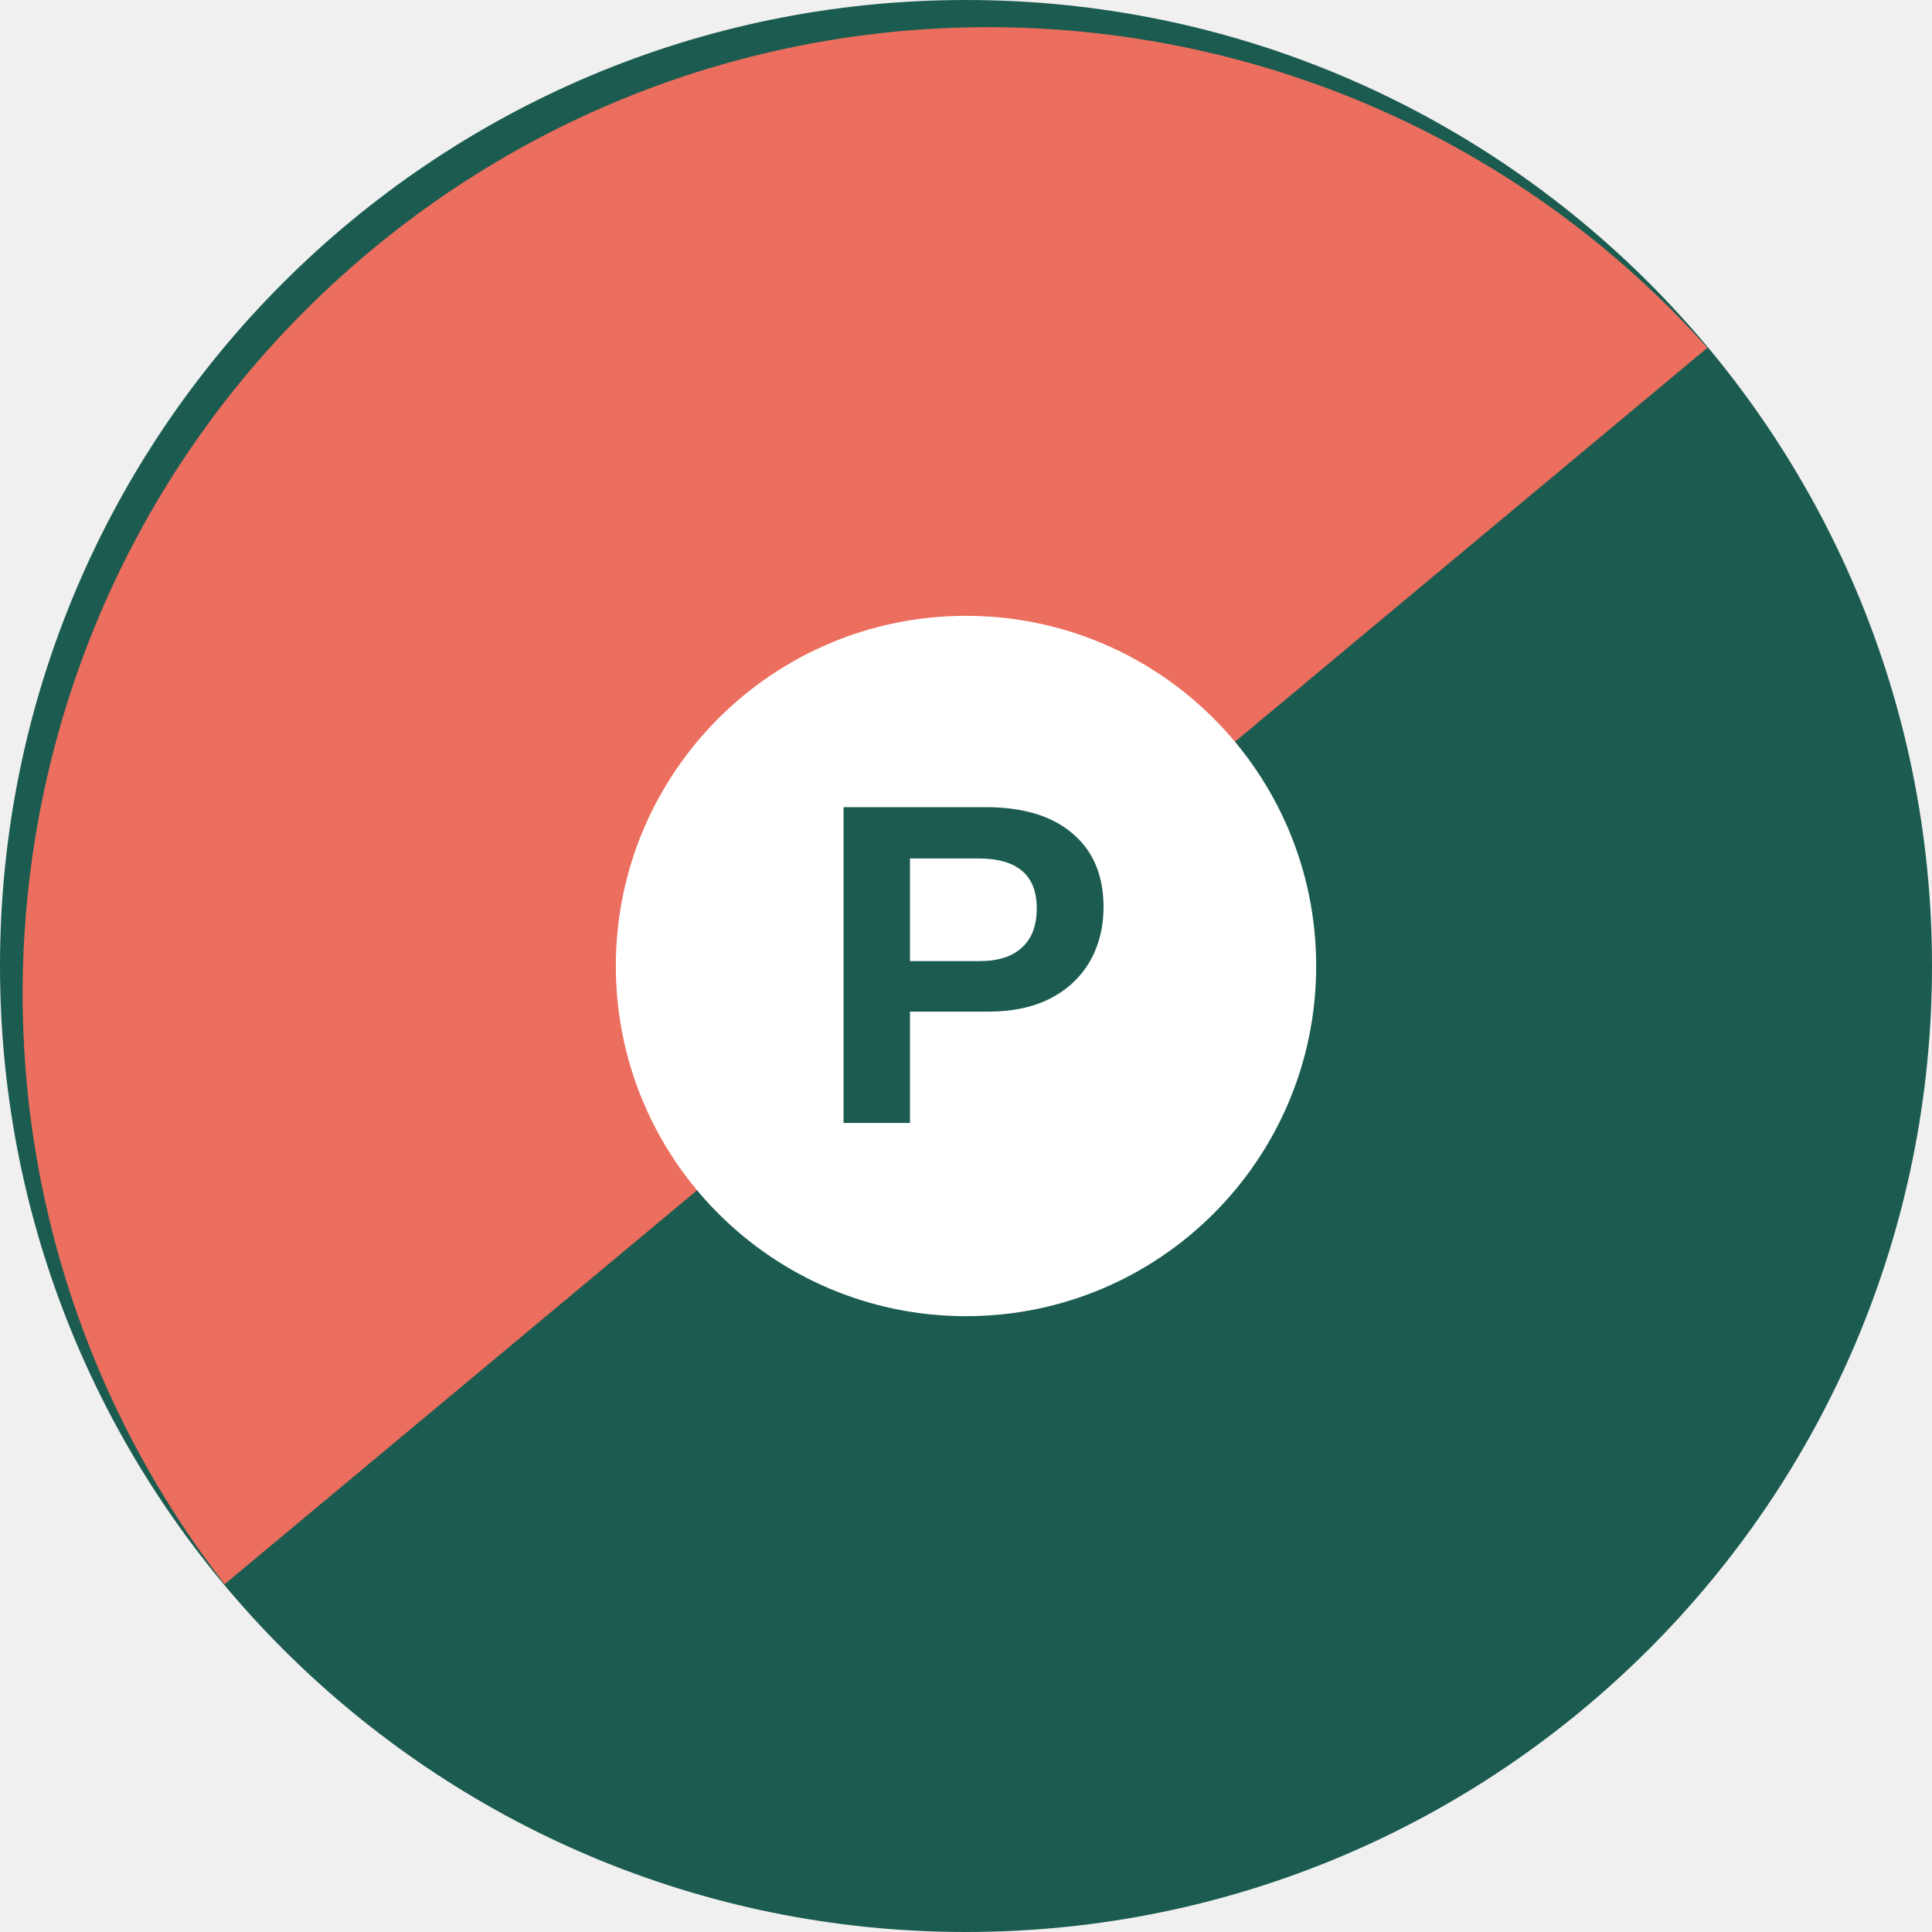
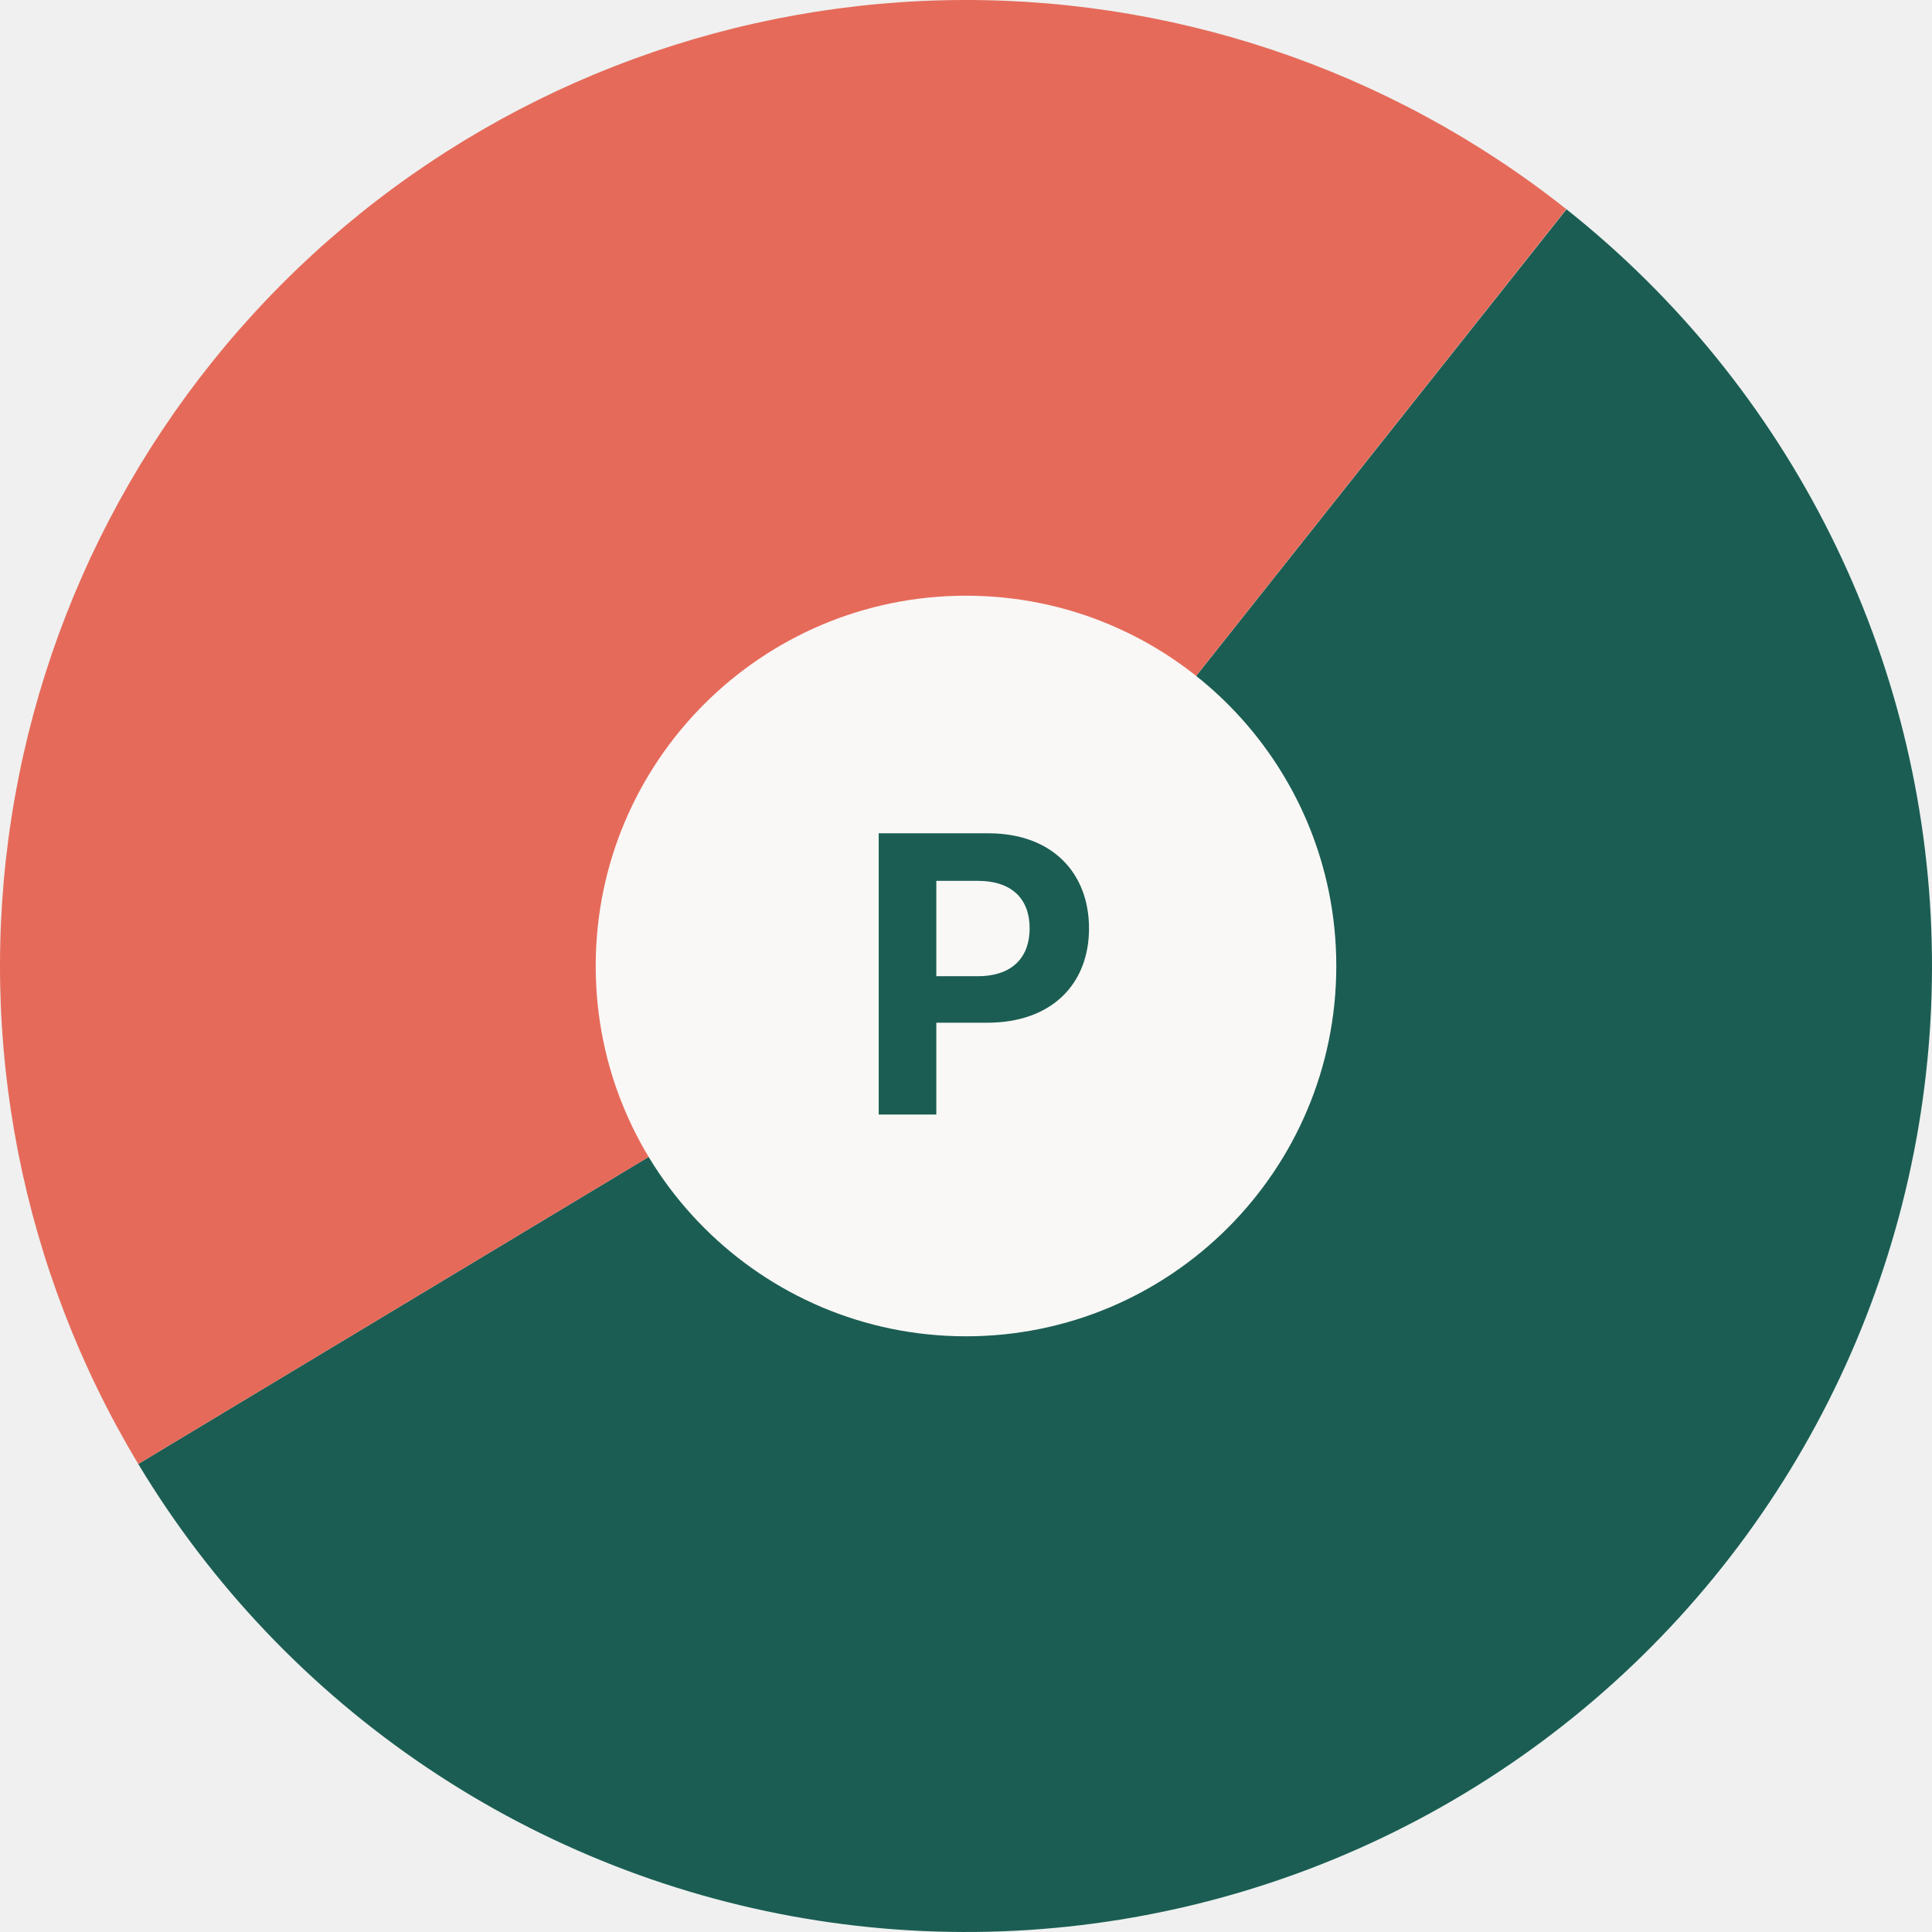
- <svg xmlns="http://www.w3.org/2000/svg" viewBox="0 0 80 80" width="80" height="80">
-   <style>
-         /* MODO CLARO: logo a color */
-         .a { fill: #EC6E5E; }   /* mitad coral */
-         .b { fill: #1C5C50; }   /* mitad verde */
-         .c { fill: #FFFFFF; }   /* círculo del centro */
-         .p { fill: #1C5C50; }   /* letra P */
- 
-         /* MODO OSCURO: logo monocromático */
-         @media (prefers-color-scheme: dark) {
-         .a { fill: #9A9C9E; }
-         .b { fill: #E6E7E8; }
-         .c { fill: #151A1D; }
-         .p { fill: #FFFFFF; }
-         }
-     </style>
-   <circle class="b" cx="40" cy="40" r="40" />
-   <path class="a" d="M70.7 14.4 A40 40 0 0 0 9.3 65.6 Z" />
-   <circle class="c" cx="40" cy="40" r="14.5" />
-   <text class="p" x="40" y="46.5" text-anchor="middle" font-family="Arial, Helvetica, sans-serif" font-size="19" font-weight="700">P</text>
+ <svg xmlns="http://www.w3.org/2000/svg" viewBox="0 0 120 120" fill="none">
+   <circle cx="60" cy="60" r="60" fill="#E6F2ED" />
+   <path d="M97.297 13C104.178 18.461 109.777 25.367 113.696 33.229C117.616 41.091 119.762 49.718 119.981 58.5C120.201 67.282 118.489 76.006 114.967 84.054C111.445 92.102 106.199 99.279 99.599 105.077C92.999 110.875 85.206 115.153 76.771 117.608C68.336 120.064 59.465 120.637 50.784 119.288C42.104 117.939 33.825 114.7 26.534 109.799C19.242 104.899 13.115 98.458 8.587 90.93L60 60L97.297 13Z" fill="#1B5D53" />
+   <path d="M8.587 90.93C1.34 78.885 -1.447 64.677 0.712 50.787C2.87 36.897 9.837 24.205 20.397 14.927C30.957 5.648 44.439 0.372 58.492 0.019C72.544 -0.334 86.275 4.258 97.288 12.993L60 60L8.587 90.93Z" fill="#E66A5A" />
+   <circle cx="60" cy="60" r="23" fill="#F9F8F6" />
+   <text fill="#1B5D53" xml:space="preserve" font-family="Inter" font-size="24" font-weight="bold" letter-spacing="0em">
+     <tspan x="53" y="69.227">P</tspan>
+   </text>
</svg>
